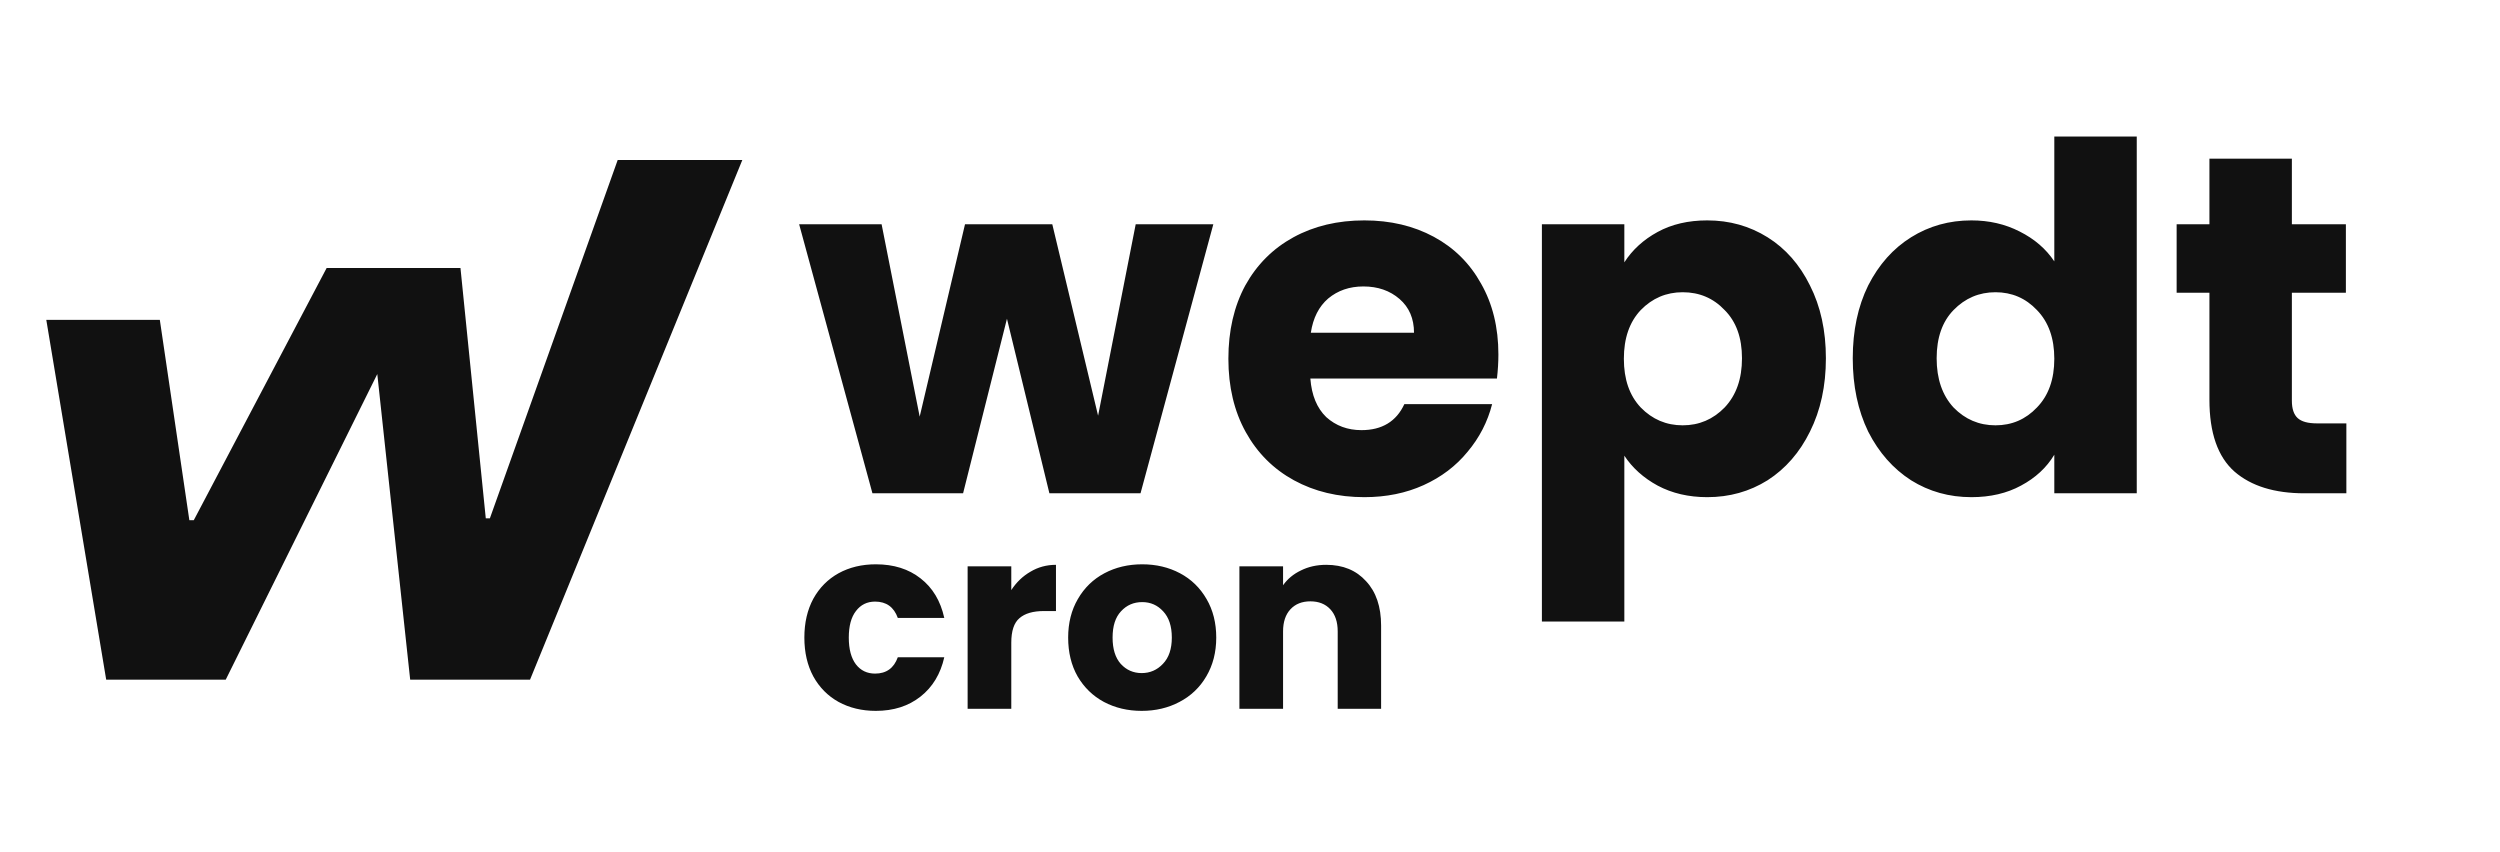
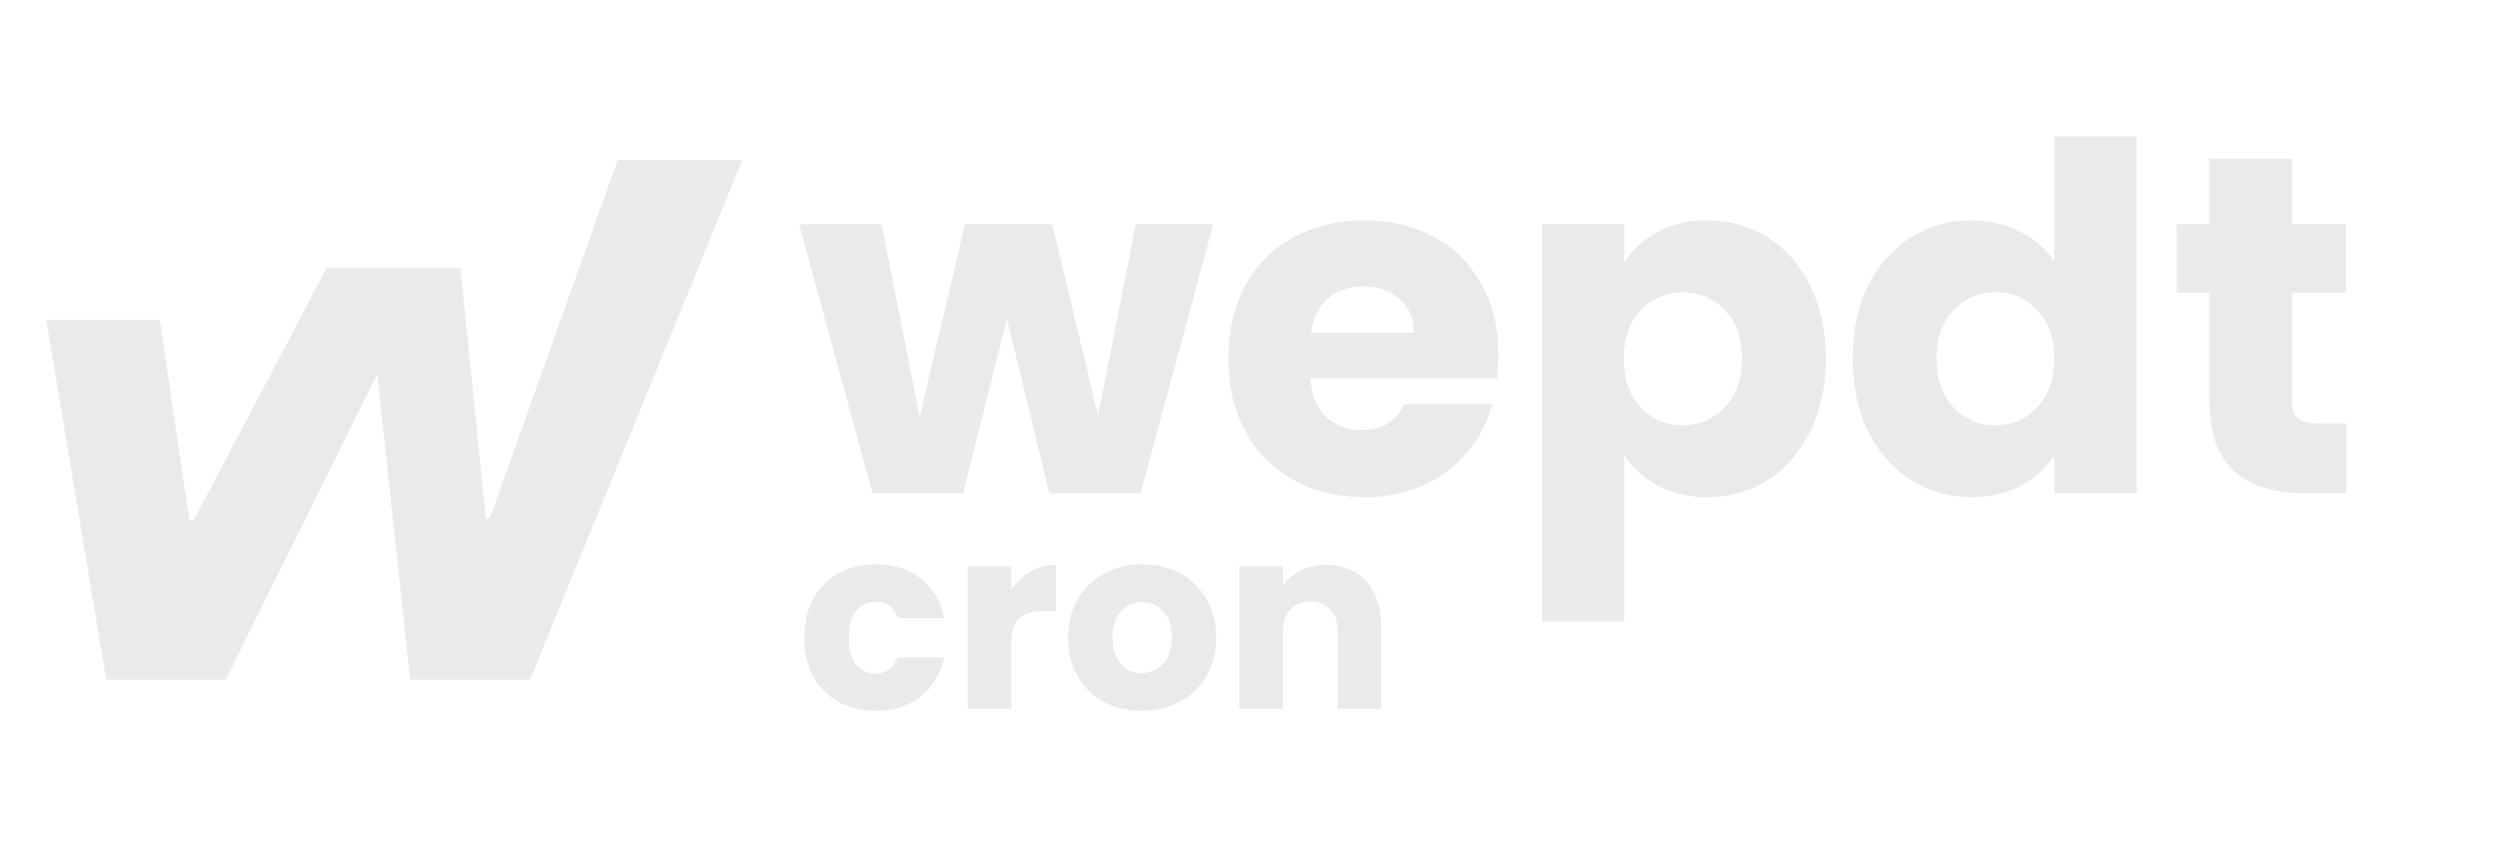
<svg xmlns="http://www.w3.org/2000/svg" width="235" height="80" viewBox="0 0 235 80" fill="none">
-   <path d="M9.982 63.888L4.352 30.069H15.024L17.799 48.9H18.215L30.705 25.19H43.284L45.663 48.722H46.049L58.063 15.04H69.778L49.824 63.888H38.557L35.465 35.162L21.219 63.888H9.982Z" fill="#111111" />
-   <path d="M114.053 21.079L107.209 46.37H98.643L94.654 29.963L90.53 46.37H82.009L75.119 21.079H82.87L86.45 39.164L90.711 21.079H98.915L103.22 39.073L106.756 21.079H114.053ZM140.849 33.317C140.849 34.042 140.804 34.798 140.713 35.583H123.173C123.294 37.154 123.792 38.363 124.668 39.209C125.575 40.025 126.678 40.433 127.977 40.433C129.911 40.433 131.255 39.617 132.011 37.986H140.26C139.837 39.647 139.066 41.143 137.948 42.473C136.861 43.802 135.486 44.845 133.824 45.6C132.162 46.355 130.304 46.733 128.249 46.733C125.771 46.733 123.565 46.204 121.632 45.147C119.698 44.089 118.187 42.578 117.099 40.614C116.011 38.65 115.468 36.354 115.468 33.725C115.468 31.096 115.996 28.8 117.054 26.836C118.142 24.872 119.652 23.361 121.586 22.303C123.52 21.246 125.741 20.717 128.249 20.717C130.696 20.717 132.872 21.231 134.776 22.258C136.679 23.285 138.16 24.751 139.217 26.654C140.305 28.558 140.849 30.779 140.849 33.317ZM132.917 31.277C132.917 29.948 132.464 28.89 131.558 28.105C130.651 27.319 129.518 26.926 128.158 26.926C126.859 26.926 125.756 27.304 124.85 28.059C123.973 28.815 123.429 29.887 123.218 31.277H132.917ZM152.688 24.66C153.444 23.482 154.486 22.53 155.816 21.805C157.145 21.079 158.701 20.717 160.484 20.717C162.569 20.717 164.458 21.246 166.15 22.303C167.842 23.361 169.171 24.872 170.138 26.836C171.135 28.8 171.634 31.081 171.634 33.68C171.634 36.278 171.135 38.575 170.138 40.569C169.171 42.533 167.842 44.059 166.15 45.147C164.458 46.204 162.569 46.733 160.484 46.733C158.732 46.733 157.175 46.37 155.816 45.645C154.486 44.92 153.444 43.983 152.688 42.835V58.427H144.938V21.079H152.688V24.66ZM163.747 33.68C163.747 31.746 163.204 30.235 162.116 29.147C161.058 28.029 159.744 27.47 158.173 27.47C156.632 27.47 155.317 28.029 154.229 29.147C153.172 30.265 152.643 31.791 152.643 33.725C152.643 35.659 153.172 37.185 154.229 38.303C155.317 39.421 156.632 39.98 158.173 39.98C159.714 39.98 161.028 39.421 162.116 38.303C163.204 37.154 163.747 35.614 163.747 33.68ZM174.159 33.68C174.159 31.081 174.642 28.8 175.609 26.836C176.606 24.872 177.951 23.361 179.643 22.303C181.335 21.246 183.224 20.717 185.309 20.717C186.971 20.717 188.481 21.064 189.841 21.759C191.231 22.454 192.319 23.391 193.105 24.57V12.831H200.855V46.37H193.105V42.745C192.379 43.953 191.337 44.92 189.977 45.645C188.648 46.37 187.091 46.733 185.309 46.733C183.224 46.733 181.335 46.204 179.643 45.147C177.951 44.059 176.606 42.533 175.609 40.569C174.642 38.575 174.159 36.278 174.159 33.68ZM193.105 33.725C193.105 31.791 192.561 30.265 191.473 29.147C190.415 28.029 189.116 27.47 187.575 27.47C186.034 27.47 184.72 28.029 183.632 29.147C182.574 30.235 182.045 31.746 182.045 33.68C182.045 35.614 182.574 37.154 183.632 38.303C184.72 39.421 186.034 39.98 187.575 39.98C189.116 39.98 190.415 39.421 191.473 38.303C192.561 37.185 193.105 35.659 193.105 33.725ZM220.558 39.798V46.37H216.615C213.805 46.37 211.614 45.691 210.043 44.331C208.471 42.941 207.686 40.69 207.686 37.578V27.516H204.604V21.079H207.686V14.915H215.436V21.079H220.513V27.516H215.436V37.668C215.436 38.424 215.618 38.968 215.98 39.3C216.343 39.632 216.947 39.798 217.793 39.798H220.558Z" fill="#111111" />
-   <path d="M75.61 59.934C75.61 58.541 75.89 57.325 76.45 56.285C77.026 55.245 77.818 54.446 78.826 53.886C79.85 53.325 81.018 53.045 82.33 53.045C84.01 53.045 85.41 53.486 86.53 54.365C87.666 55.245 88.41 56.486 88.762 58.086H84.394C84.026 57.062 83.314 56.55 82.258 56.55C81.506 56.55 80.906 56.846 80.458 57.438C80.01 58.014 79.786 58.846 79.786 59.934C79.786 61.022 80.01 61.861 80.458 62.453C80.906 63.029 81.506 63.318 82.258 63.318C83.314 63.318 84.026 62.806 84.394 61.782H88.762C88.41 63.349 87.666 64.582 86.53 65.478C85.394 66.374 83.994 66.822 82.33 66.822C81.018 66.822 79.85 66.541 78.826 65.981C77.818 65.421 77.026 64.621 76.45 63.581C75.89 62.541 75.61 61.325 75.61 59.934ZM95.061 55.469C95.541 54.733 96.141 54.157 96.861 53.742C97.581 53.309 98.381 53.093 99.261 53.093V57.438H98.133C97.109 57.438 96.341 57.661 95.829 58.109C95.317 58.541 95.061 59.309 95.061 60.413V66.629H90.957V53.237H95.061V55.469ZM107.319 66.822C106.007 66.822 104.823 66.541 103.767 65.981C102.727 65.421 101.903 64.621 101.295 63.581C100.703 62.541 100.407 61.325 100.407 59.934C100.407 58.557 100.711 57.349 101.319 56.309C101.927 55.254 102.759 54.446 103.815 53.886C104.871 53.325 106.055 53.045 107.367 53.045C108.679 53.045 109.863 53.325 110.919 53.886C111.975 54.446 112.807 55.254 113.415 56.309C114.023 57.349 114.327 58.557 114.327 59.934C114.327 61.309 114.015 62.526 113.391 63.581C112.783 64.621 111.943 65.421 110.871 65.981C109.815 66.541 108.631 66.822 107.319 66.822ZM107.319 63.27C108.103 63.27 108.767 62.981 109.311 62.406C109.871 61.83 110.151 61.005 110.151 59.934C110.151 58.861 109.879 58.038 109.335 57.462C108.807 56.886 108.151 56.597 107.367 56.597C106.567 56.597 105.903 56.886 105.375 57.462C104.847 58.022 104.583 58.846 104.583 59.934C104.583 61.005 104.839 61.83 105.351 62.406C105.879 62.981 106.535 63.27 107.319 63.27ZM124.664 53.093C126.232 53.093 127.48 53.605 128.408 54.63C129.352 55.638 129.824 57.029 129.824 58.806V66.629H125.744V59.358C125.744 58.462 125.512 57.766 125.048 57.27C124.584 56.773 123.96 56.526 123.176 56.526C122.392 56.526 121.768 56.773 121.304 57.27C120.84 57.766 120.608 58.462 120.608 59.358V66.629H116.504V53.237H120.608V55.014C121.024 54.422 121.584 53.958 122.288 53.621C122.992 53.27 123.784 53.093 124.664 53.093Z" fill="#111111" />
+   <path d="M9.982 63.888L4.352 30.069H15.024L17.799 48.9H18.215L30.705 25.19H43.284L45.663 48.722H46.049L58.063 15.04H69.778L49.824 63.888H38.557L35.465 35.162L21.219 63.888H9.982Z" fill="#EAEAEA" />
+   <path d="M114.053 21.079L107.209 46.37H98.643L94.654 29.963L90.53 46.37H82.009L75.119 21.079H82.87L86.45 39.164L90.711 21.079H98.915L103.22 39.073L106.756 21.079H114.053ZM140.849 33.317C140.849 34.042 140.804 34.798 140.713 35.583H123.173C123.294 37.154 123.792 38.363 124.668 39.209C125.575 40.025 126.678 40.433 127.977 40.433C129.911 40.433 131.255 39.617 132.011 37.986H140.26C139.837 39.647 139.066 41.143 137.948 42.473C136.861 43.802 135.486 44.845 133.824 45.6C132.162 46.355 130.304 46.733 128.249 46.733C125.771 46.733 123.565 46.204 121.632 45.147C119.698 44.089 118.187 42.578 117.099 40.614C116.011 38.65 115.468 36.354 115.468 33.725C115.468 31.096 115.996 28.8 117.054 26.836C118.142 24.872 119.652 23.361 121.586 22.303C123.52 21.246 125.741 20.717 128.249 20.717C130.696 20.717 132.872 21.231 134.776 22.258C136.679 23.285 138.16 24.751 139.217 26.654C140.305 28.558 140.849 30.779 140.849 33.317ZM132.917 31.277C132.917 29.948 132.464 28.89 131.558 28.105C130.651 27.319 129.518 26.926 128.158 26.926C126.859 26.926 125.756 27.304 124.85 28.059C123.973 28.815 123.429 29.887 123.218 31.277H132.917ZM152.688 24.66C153.444 23.482 154.486 22.53 155.816 21.805C157.145 21.079 158.701 20.717 160.484 20.717C162.569 20.717 164.458 21.246 166.15 22.303C167.842 23.361 169.171 24.872 170.138 26.836C171.135 28.8 171.634 31.081 171.634 33.68C171.634 36.278 171.135 38.575 170.138 40.569C169.171 42.533 167.842 44.059 166.15 45.147C164.458 46.204 162.569 46.733 160.484 46.733C158.732 46.733 157.175 46.37 155.816 45.645C154.486 44.92 153.444 43.983 152.688 42.835V58.427H144.938V21.079H152.688V24.66ZM163.747 33.68C163.747 31.746 163.204 30.235 162.116 29.147C161.058 28.029 159.744 27.47 158.173 27.47C156.632 27.47 155.317 28.029 154.229 29.147C153.172 30.265 152.643 31.791 152.643 33.725C152.643 35.659 153.172 37.185 154.229 38.303C155.317 39.421 156.632 39.98 158.173 39.98C159.714 39.98 161.028 39.421 162.116 38.303C163.204 37.154 163.747 35.614 163.747 33.68ZM174.159 33.68C174.159 31.081 174.642 28.8 175.609 26.836C176.606 24.872 177.951 23.361 179.643 22.303C181.335 21.246 183.224 20.717 185.309 20.717C186.971 20.717 188.481 21.064 189.841 21.759C191.231 22.454 192.319 23.391 193.105 24.57V12.831H200.855V46.37H193.105V42.745C192.379 43.953 191.337 44.92 189.977 45.645C188.648 46.37 187.091 46.733 185.309 46.733C183.224 46.733 181.335 46.204 179.643 45.147C177.951 44.059 176.606 42.533 175.609 40.569C174.642 38.575 174.159 36.278 174.159 33.68ZM193.105 33.725C193.105 31.791 192.561 30.265 191.473 29.147C190.415 28.029 189.116 27.47 187.575 27.47C186.034 27.47 184.72 28.029 183.632 29.147C182.574 30.235 182.045 31.746 182.045 33.68C182.045 35.614 182.574 37.154 183.632 38.303C184.72 39.421 186.034 39.98 187.575 39.98C189.116 39.98 190.415 39.421 191.473 38.303C192.561 37.185 193.105 35.659 193.105 33.725ZM220.558 39.798V46.37H216.615C213.805 46.37 211.614 45.691 210.043 44.331C208.471 42.941 207.686 40.69 207.686 37.578V27.516H204.604V21.079H207.686V14.915H215.436V21.079H220.513V27.516H215.436V37.668C215.436 38.424 215.618 38.968 215.98 39.3C216.343 39.632 216.947 39.798 217.793 39.798H220.558Z" fill="#EAEAEA" />
+   <path d="M75.61 59.934C75.61 58.541 75.89 57.325 76.45 56.285C77.026 55.245 77.818 54.446 78.826 53.886C79.85 53.325 81.018 53.045 82.33 53.045C84.01 53.045 85.41 53.486 86.53 54.365C87.666 55.245 88.41 56.486 88.762 58.086H84.394C84.026 57.062 83.314 56.55 82.258 56.55C81.506 56.55 80.906 56.846 80.458 57.438C80.01 58.014 79.786 58.846 79.786 59.934C79.786 61.022 80.01 61.861 80.458 62.453C80.906 63.029 81.506 63.318 82.258 63.318C83.314 63.318 84.026 62.806 84.394 61.782H88.762C88.41 63.349 87.666 64.582 86.53 65.478C85.394 66.374 83.994 66.822 82.33 66.822C81.018 66.822 79.85 66.541 78.826 65.981C77.818 65.421 77.026 64.621 76.45 63.581C75.89 62.541 75.61 61.325 75.61 59.934ZM95.061 55.469C95.541 54.733 96.141 54.157 96.861 53.742C97.581 53.309 98.381 53.093 99.261 53.093V57.438H98.133C97.109 57.438 96.341 57.661 95.829 58.109C95.317 58.541 95.061 59.309 95.061 60.413V66.629H90.957V53.237H95.061V55.469ZM107.319 66.822C106.007 66.822 104.823 66.541 103.767 65.981C102.727 65.421 101.903 64.621 101.295 63.581C100.703 62.541 100.407 61.325 100.407 59.934C100.407 58.557 100.711 57.349 101.319 56.309C101.927 55.254 102.759 54.446 103.815 53.886C104.871 53.325 106.055 53.045 107.367 53.045C108.679 53.045 109.863 53.325 110.919 53.886C111.975 54.446 112.807 55.254 113.415 56.309C114.023 57.349 114.327 58.557 114.327 59.934C114.327 61.309 114.015 62.526 113.391 63.581C112.783 64.621 111.943 65.421 110.871 65.981C109.815 66.541 108.631 66.822 107.319 66.822ZM107.319 63.27C108.103 63.27 108.767 62.981 109.311 62.406C109.871 61.83 110.151 61.005 110.151 59.934C110.151 58.861 109.879 58.038 109.335 57.462C108.807 56.886 108.151 56.597 107.367 56.597C106.567 56.597 105.903 56.886 105.375 57.462C104.847 58.022 104.583 58.846 104.583 59.934C104.583 61.005 104.839 61.83 105.351 62.406C105.879 62.981 106.535 63.27 107.319 63.27ZM124.664 53.093C126.232 53.093 127.48 53.605 128.408 54.63C129.352 55.638 129.824 57.029 129.824 58.806V66.629H125.744V59.358C125.744 58.462 125.512 57.766 125.048 57.27C124.584 56.773 123.96 56.526 123.176 56.526C122.392 56.526 121.768 56.773 121.304 57.27C120.84 57.766 120.608 58.462 120.608 59.358V66.629H116.504V53.237H120.608V55.014C121.024 54.422 121.584 53.958 122.288 53.621C122.992 53.27 123.784 53.093 124.664 53.093Z" fill="#EAEAEA" />
</svg>
